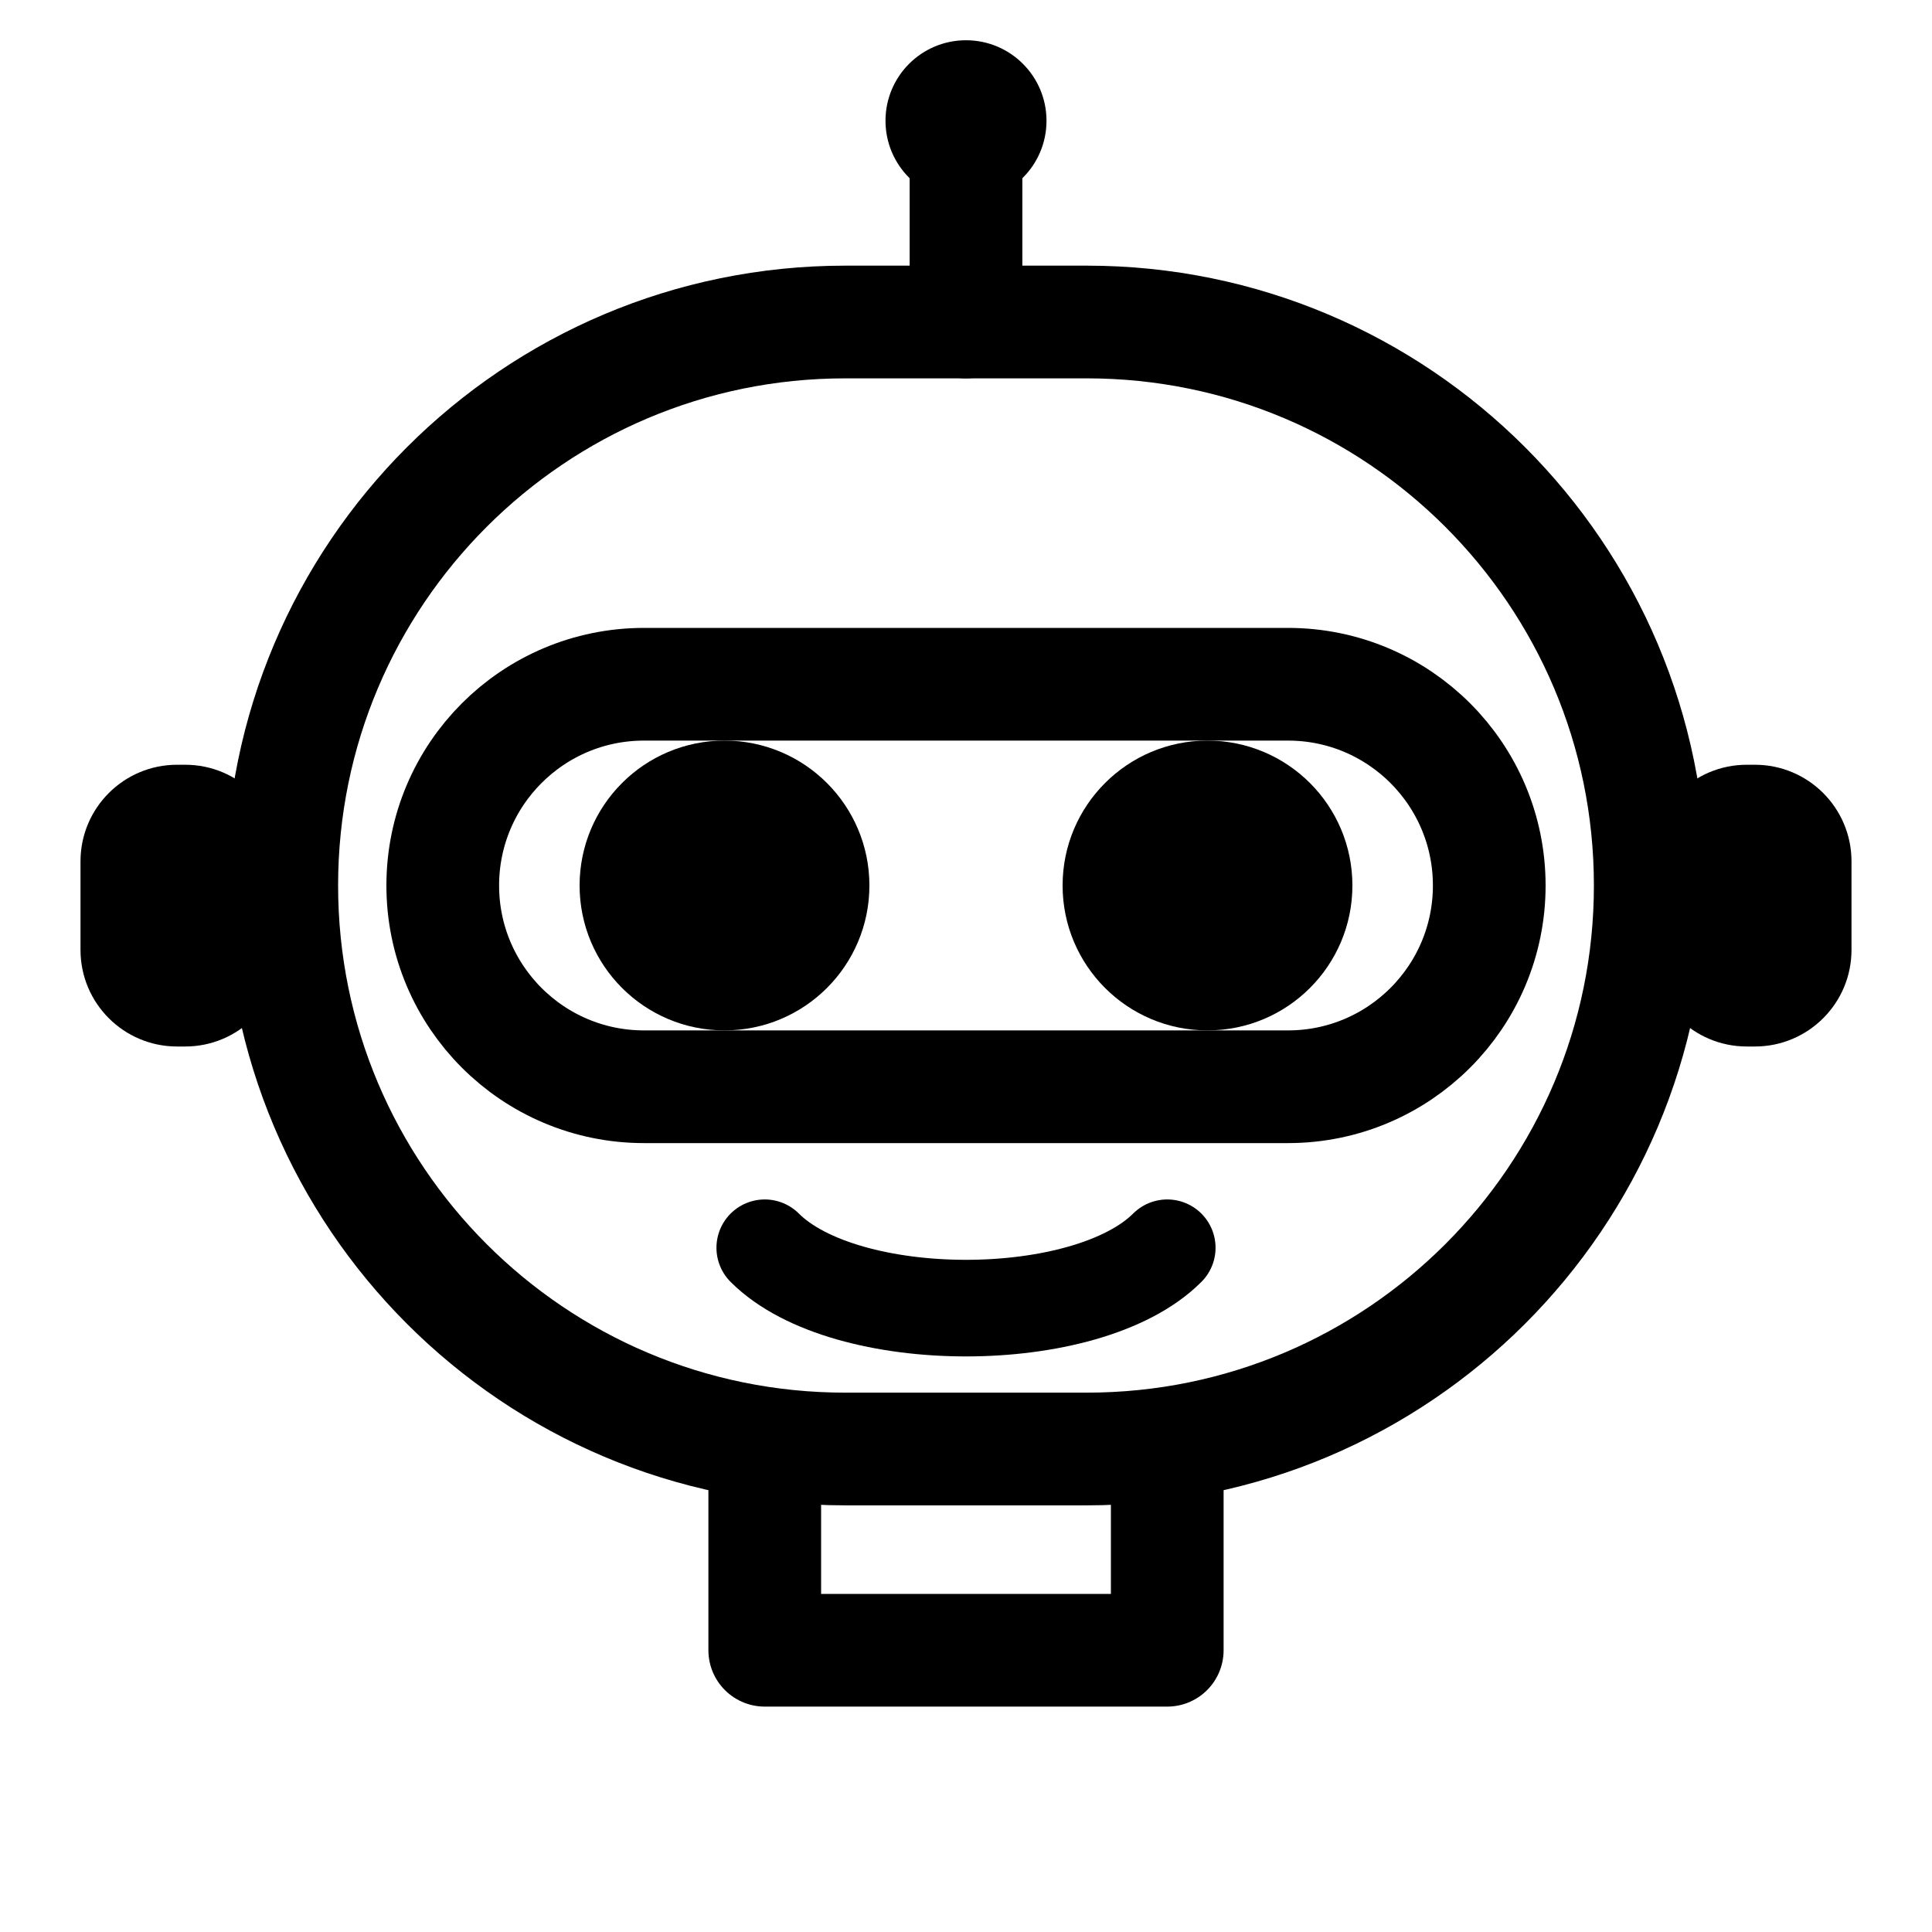
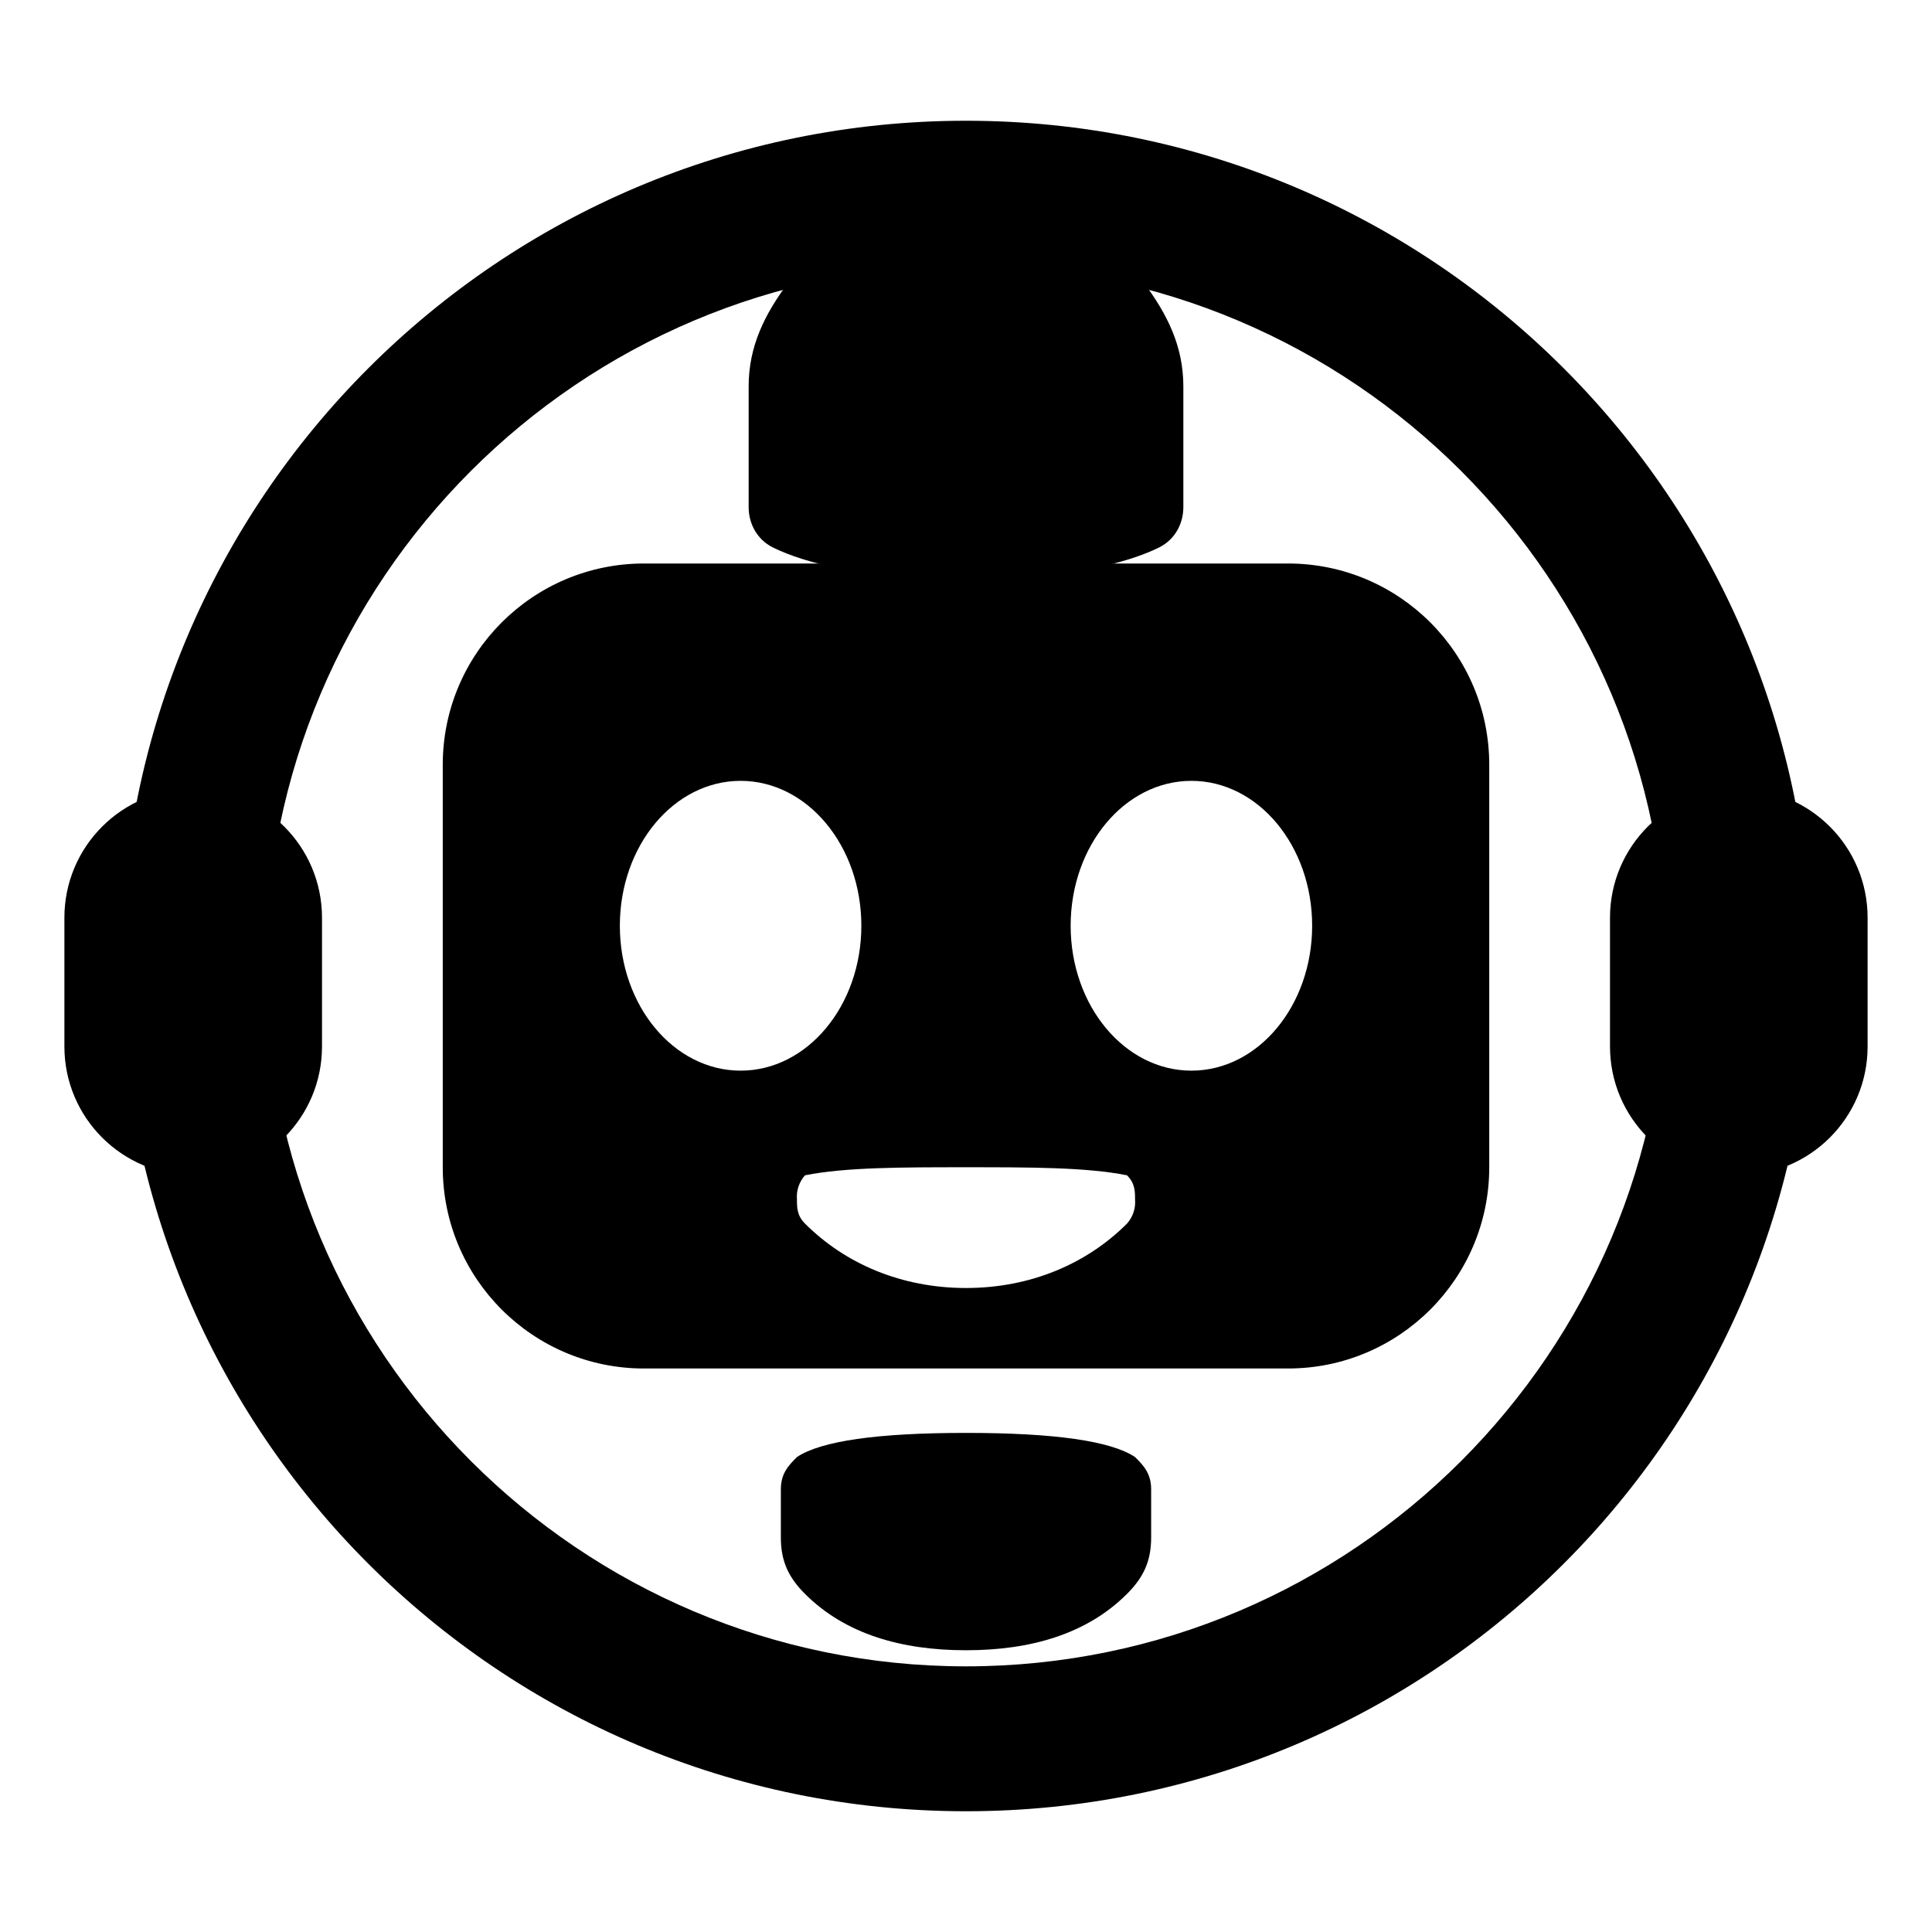
- <svg xmlns="http://www.w3.org/2000/svg" viewBox="0 0 24 24" fill="none" stroke="currentColor" stroke-width="1.4" stroke-linecap="round" stroke-linejoin="round">
-   <line x1="12" y1="1.5" x2="12" y2="4" />
-   <circle cx="12" cy="1.5" r="1" fill="currentColor" stroke="none" />
-   <rect x="3.5" y="4" width="17" height="14" rx="7" ry="7" />
-   <rect x="5.5" y="8.5" width="13" height="5" rx="2.5" ry="2.5" />
-   <circle cx="9" cy="11" r="1.8" fill="currentColor" stroke="none" />
-   <circle cx="15" cy="11" r="1.8" fill="currentColor" stroke="none" />
-   <circle cx="9.6" cy="10.3" r="0.6" fill="none" stroke="none" />
-   <circle cx="15.6" cy="10.3" r="0.6" fill="none" stroke="none" />
-   <path d="M9.5 15.5c1 1 4 1 5 0" stroke-width="1.2" />
-   <rect x="1" y="9.5" width="2.5" height="3.5" rx="1.2" fill="currentColor" stroke="none" />
-   <rect x="20.5" y="9.5" width="2.5" height="3.5" rx="1.2" fill="currentColor" stroke="none" />
-   <path d="M9.5 18v2.5h5v-2.5" />
+ <svg xmlns="http://www.w3.org/2000/svg" viewBox="0 0 24 24" fill="currentColor">
+   <path fill-rule="evenodd" d="M12 1.5C6.2 1.5 1.5 6.2 1.5 12S6.2 22.5 12 22.5 22.5 17.8 22.5 12 17.8 1.5 12 1.5zm0 1.8c4.8 0 8.7 3.9 8.7 8.7s-3.9 8.7-8.7 8.7-8.7-3.9-8.7-8.7S7.2 3.3 12 3.3z" />
+   <path d="M9.8 3.5c.6-.8 1.3-1.3 2.2-1.3s1.6.5 2.2 1.3c.3.4.5.8.5 1.3v1.5c0 .2-.1.4-.3.5-.4.2-1.2.4-2.4.4s-2-.2-2.4-.4c-.2-.1-.3-.3-.3-.5V4.8c0-.5.2-.9.5-1.3z" />
+   <rect x="0.8" y="9.8" width="3.2" height="4.8" rx="1.6" />
+   <rect x="20" y="9.8" width="3.2" height="4.8" rx="1.6" />
+   <path fill-rule="evenodd" d="     M8 7h8a2.5 2.5 0 012.5 2.5v5A2.5 2.5 0 0116 17H8a2.5 2.5 0 01-2.5-2.5v-5A2.5 2.5 0 018 7z     M9.2 9.7a1.5 1.8 0 100 3.6 1.5 1.8 0 000-3.6z     M14.8 9.7a1.5 1.8 0 100 3.6 1.5 1.8 0 000-3.6z     M10 14.6a.4.4 0 00-.1.3c0 .1 0 .2.1.3.5.5 1.2.8 2 .8s1.5-.3 2-.8a.4.4 0 00.1-.3c0-.1 0-.2-.1-.3-.5-.1-1.2-.1-2-.1s-1.5 0-2 .1z   " />
+   <path d="M10 19.8c.5.5 1.2.7 2 .7s1.5-.2 2-.7c.2-.2.3-.4.3-.7v-.6c0-.2-.1-.3-.2-.4-.3-.2-1-.3-2.1-.3s-1.8.1-2.1.3c-.1.1-.2.2-.2.4v.6c0 .3.1.5.3.7z" />
</svg>
